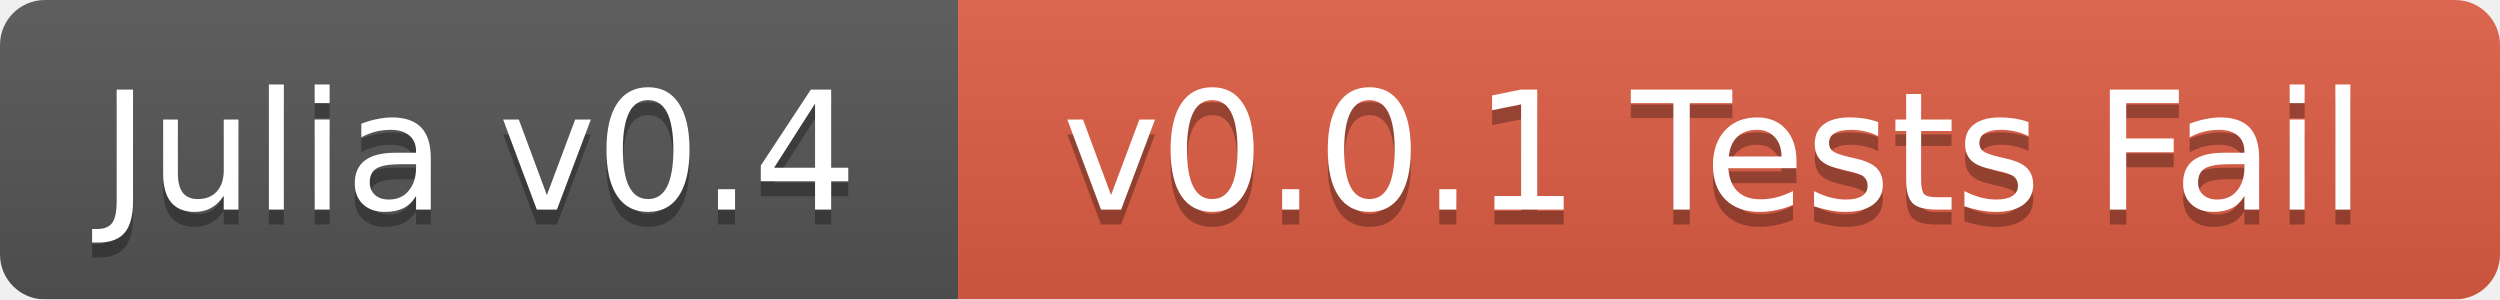
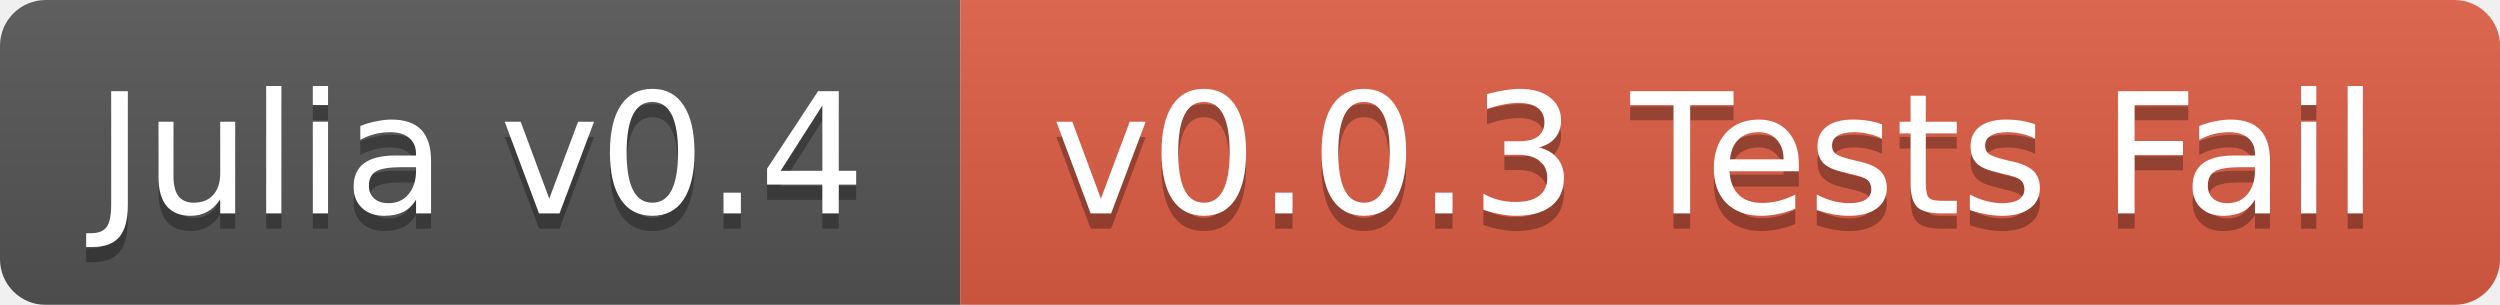
- <svg xmlns="http://www.w3.org/2000/svg" width="167" height="20">
+ <svg xmlns="http://www.w3.org/2000/svg" width="164" height="20">
  <linearGradient id="b" x2="0" y2="100%">
    <stop offset="0" stop-color="#bbb" stop-opacity=".1" />
    <stop offset="1" stop-opacity=".1" />
  </linearGradient>
  <mask id="a">
-     <rect width="167" height="20" rx="3" fill="#fff" />
+     <rect width="164" height="20" rx="3" fill="#fff" />
  </mask>
  <g mask="url(#a)">
-     <path fill="#555" d="M0 0h64v20H0z" />
-     <path fill="#e05d44" d="M64 0h103v20H64z" />
-     <path fill="url(#b)" d="M0 0h167v20H0z" />
+     <path fill="#555" d="M0 0h63v20H0z" />
+     <path fill="#e05d44" d="M63 0h101v20H63z" />
+     <path fill="url(#b)" d="M0 0h164v20H0z" />
  </g>
  <g fill="#fff" text-anchor="middle" font-family="DejaVu Sans,Verdana,Geneva,sans-serif" font-size="11">
-     <text x="32" y="15" fill="#010101" fill-opacity=".3">Julia v0.4</text>
-     <text x="32" y="14">Julia v0.4</text>
-     <text x="114.5" y="15" fill="#010101" fill-opacity=".3">v0.0.1 Tests Fail</text>
-     <text x="114.5" y="14">v0.0.1 Tests Fail</text>
+     <text x="31.5" y="15" fill="#010101" fill-opacity=".3">Julia v0.4</text>
+     <text x="31.5" y="14">Julia v0.4</text>
+     <text x="112.5" y="15" fill="#010101" fill-opacity=".3">v0.0.3 Tests Fail</text>
+     <text x="112.5" y="14">v0.0.3 Tests Fail</text>
  </g>
</svg>
